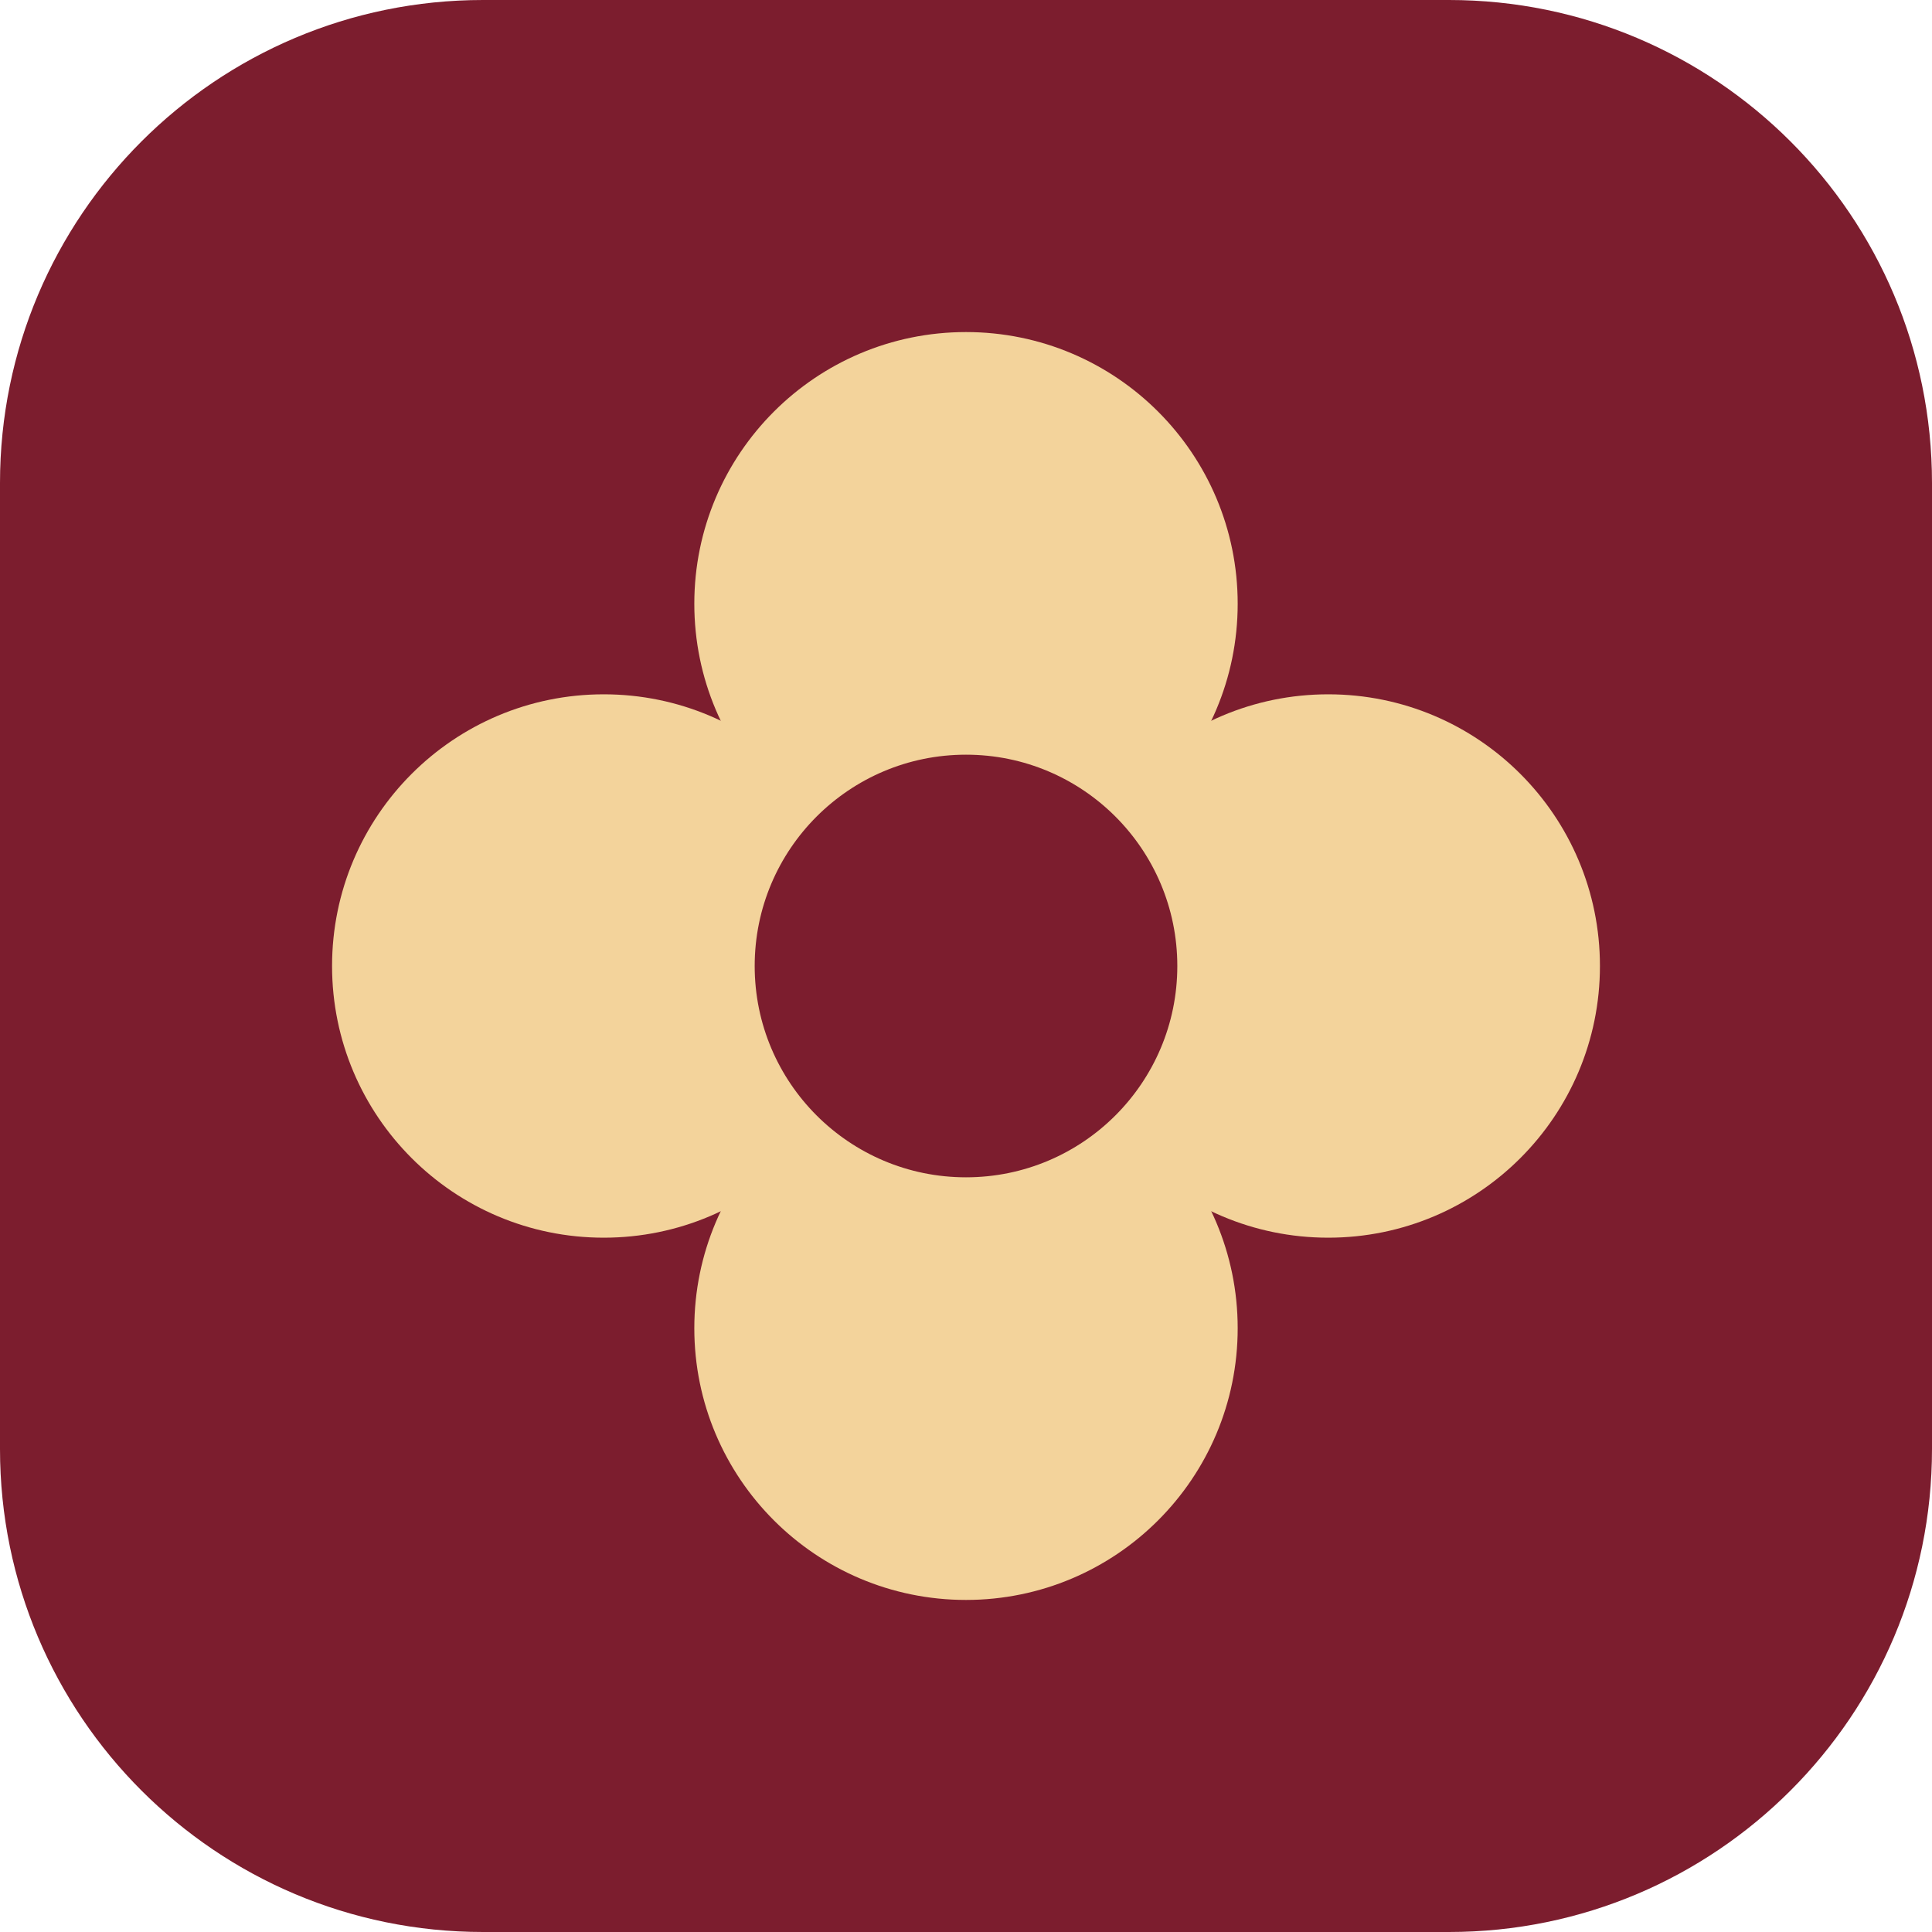
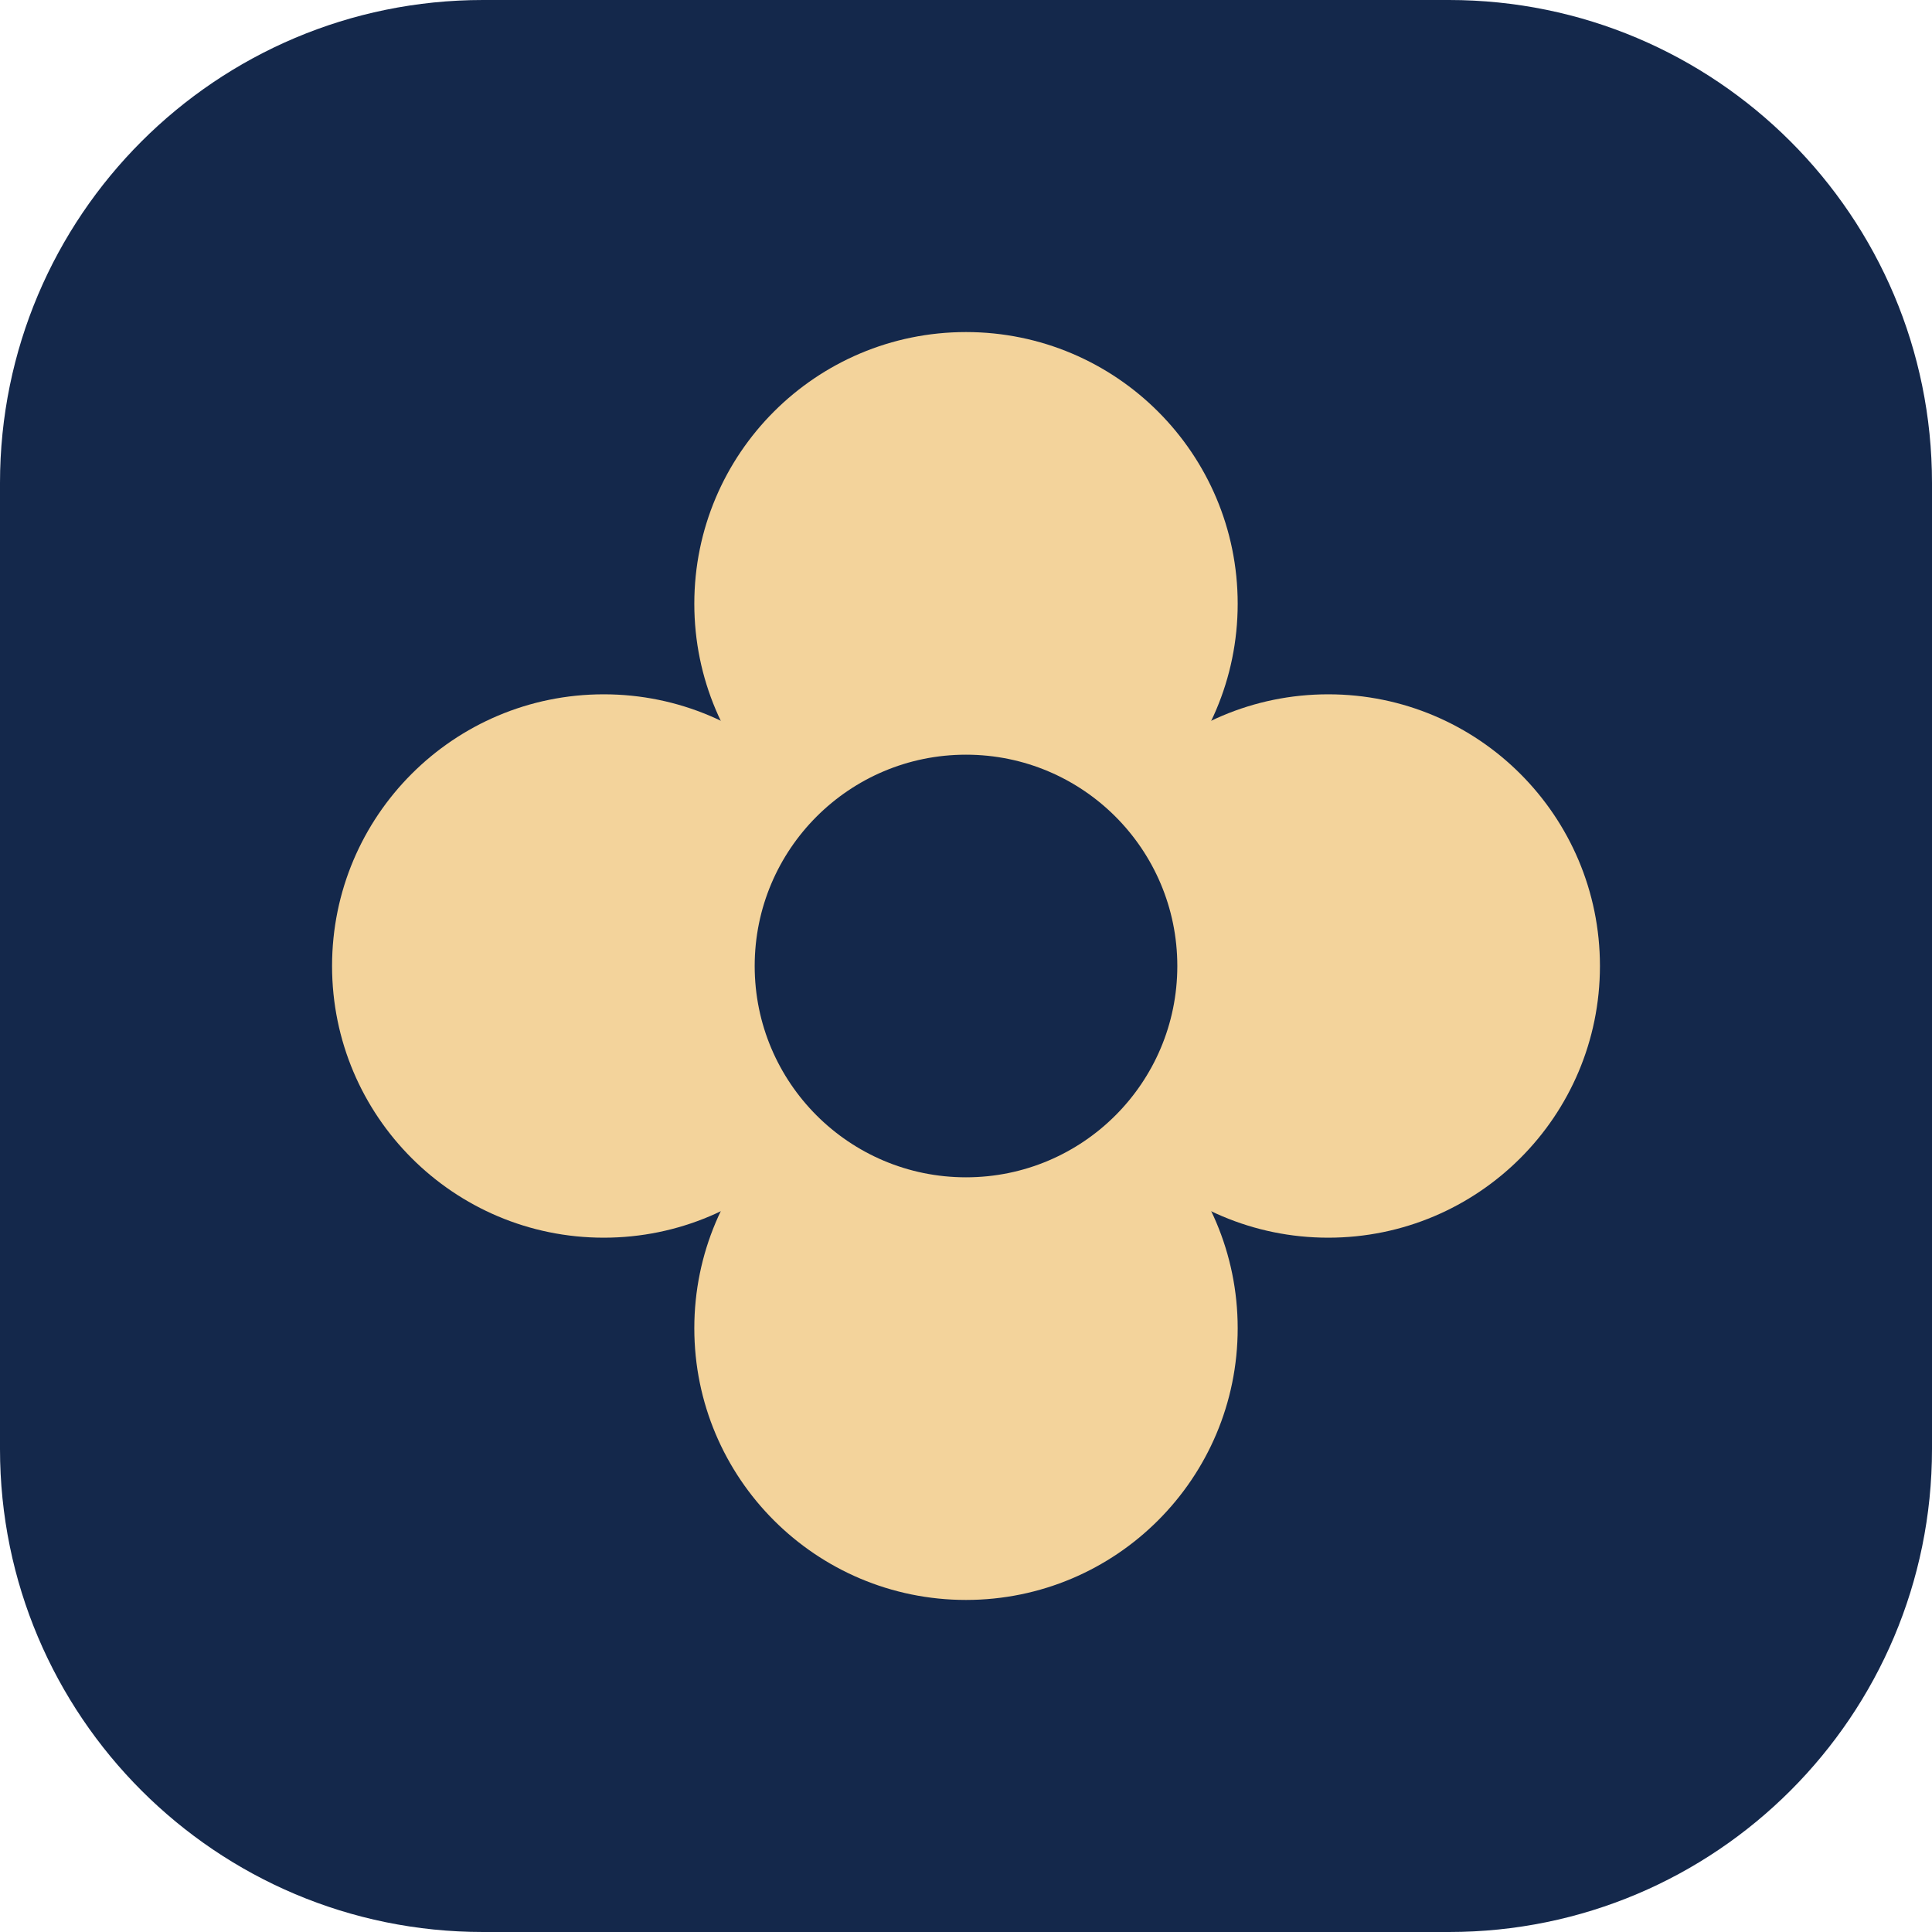
<svg xmlns="http://www.w3.org/2000/svg" viewBox="0 0 64 64">
-   <rect width="64" height="64" rx="16" fill="#7c1d2e" />
+   <rect width="64" height="64" rx="16" fill="#14284b" />
  <g fill="#f3d39b">
    <circle cx="32" cy="20" r="9" />
    <circle cx="44" cy="32" r="9" />
    <circle cx="32" cy="44" r="9" />
    <circle cx="20" cy="32" r="9" />
  </g>
-   <circle cx="32" cy="32" r="7" fill="#7c1d2e" />
+   <circle cx="32" cy="32" r="7" fill="#14284b" />
</svg>
